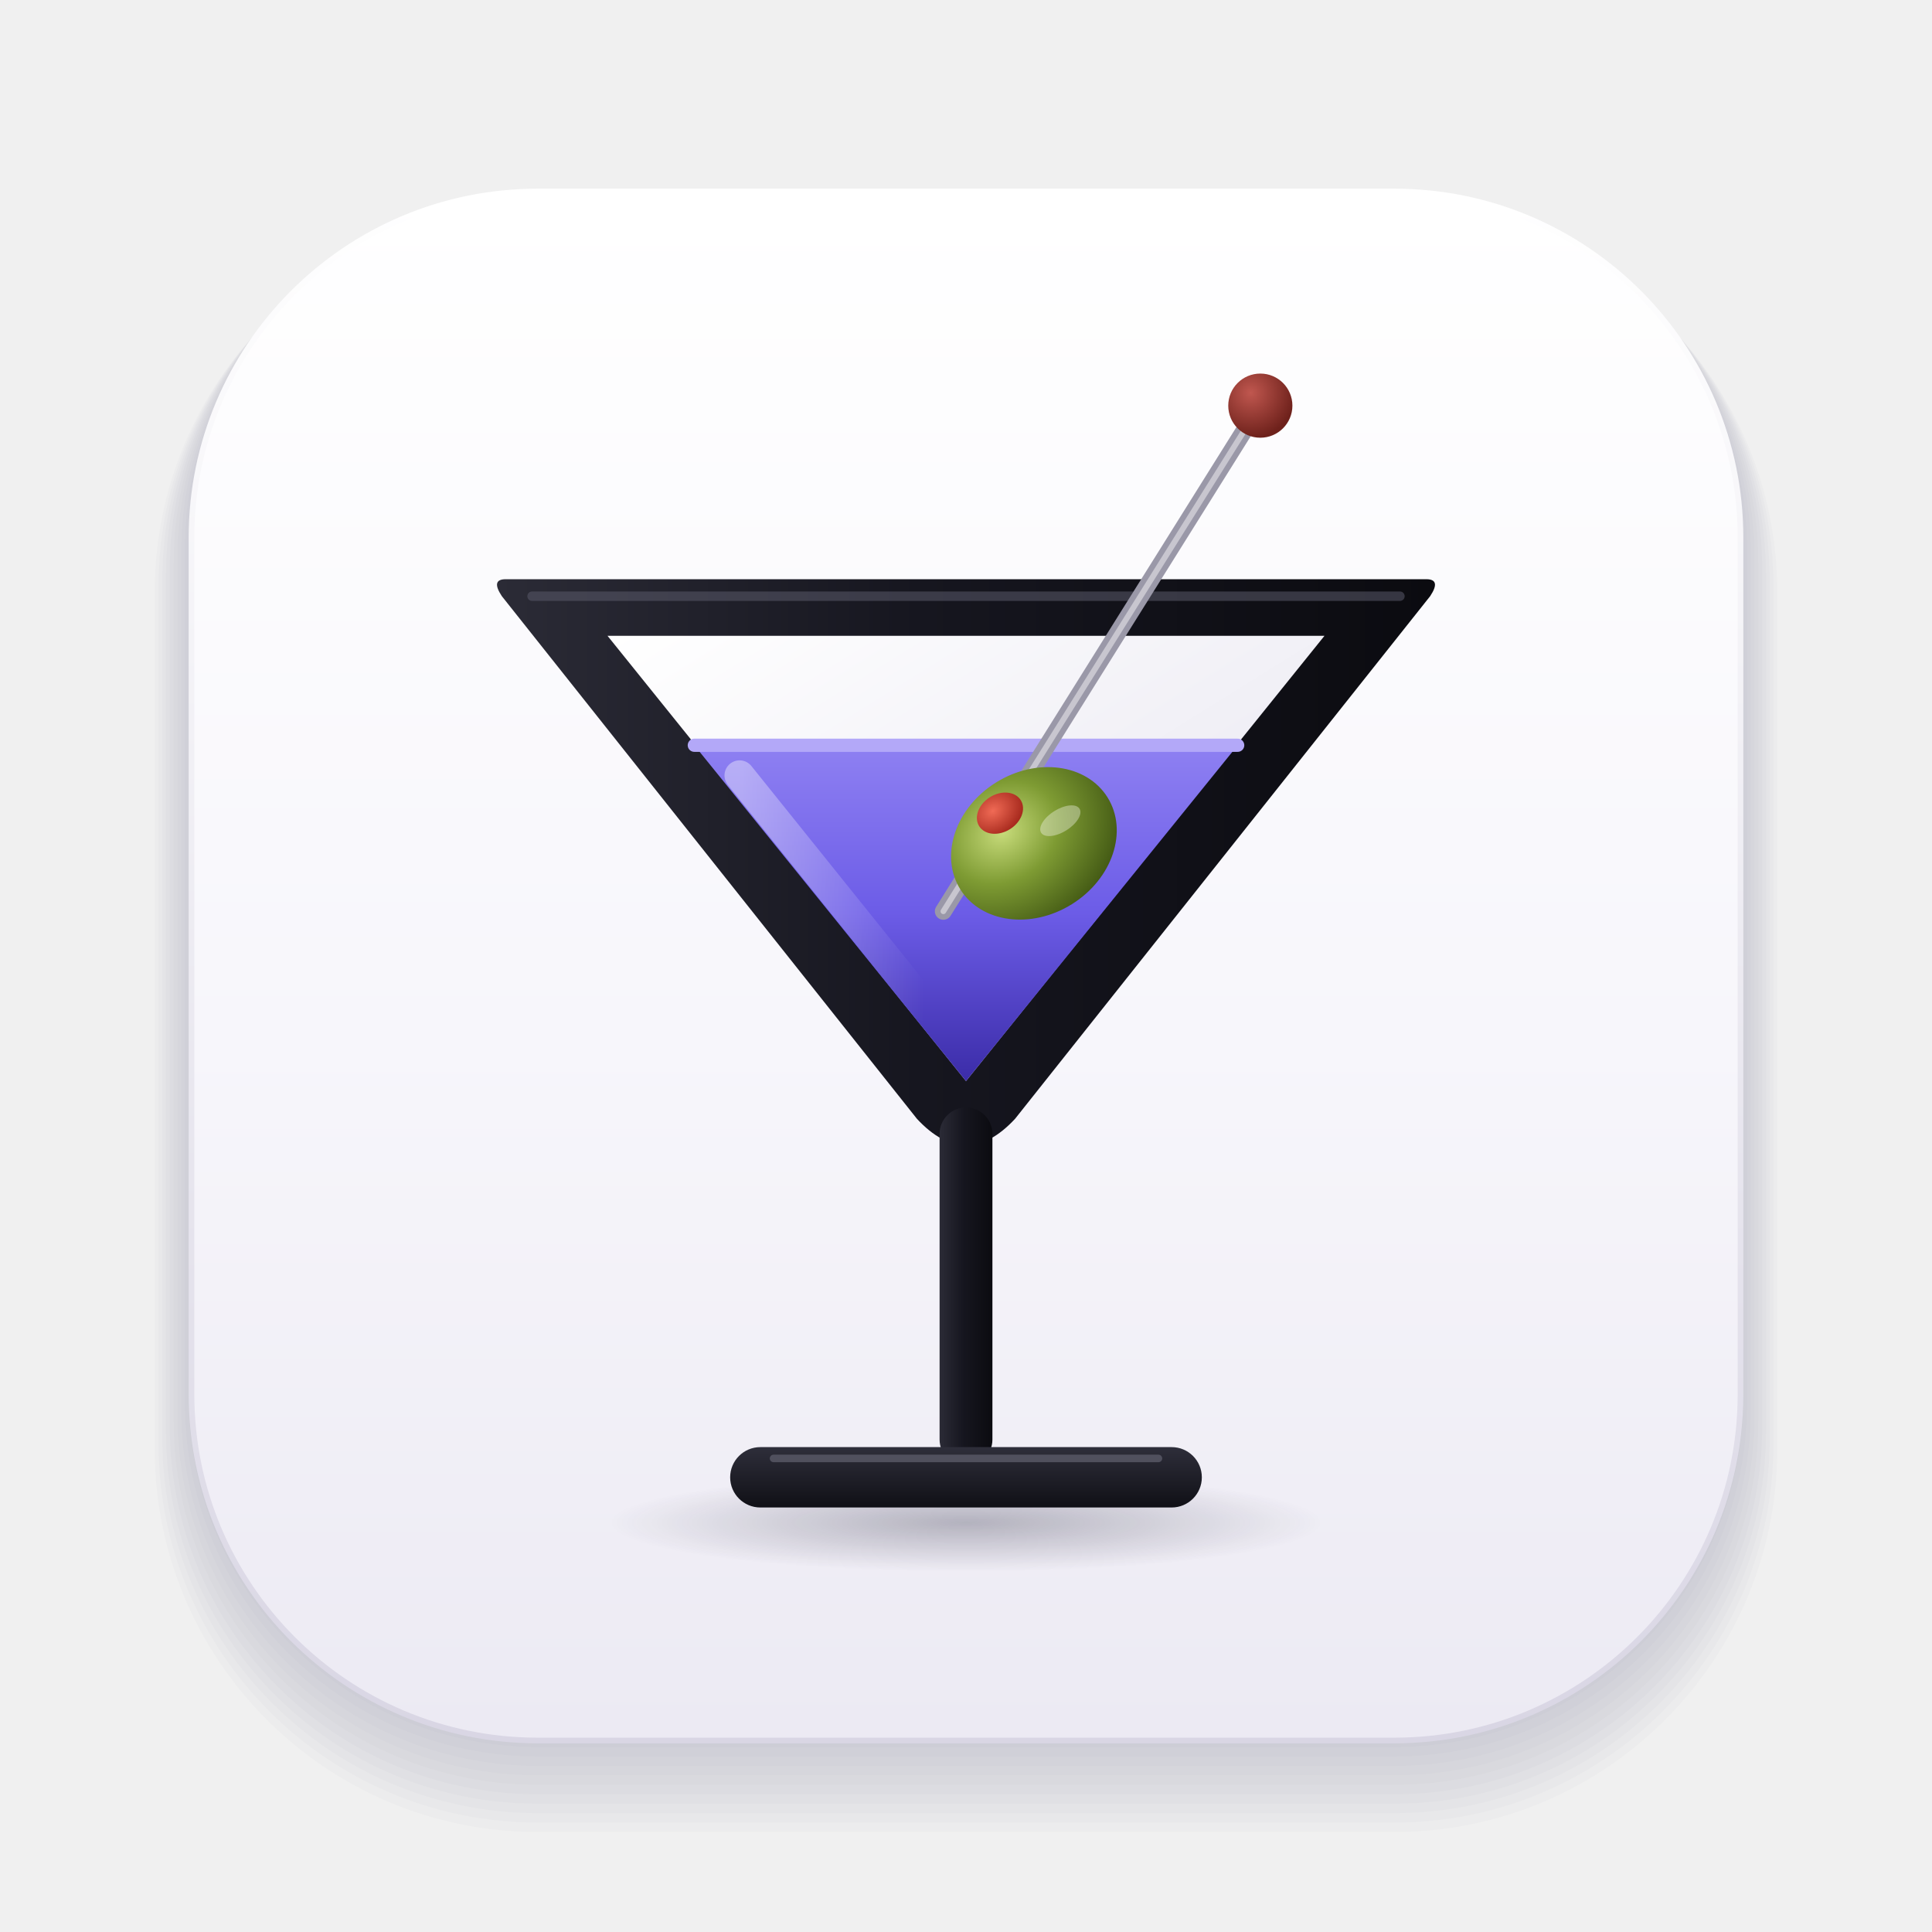
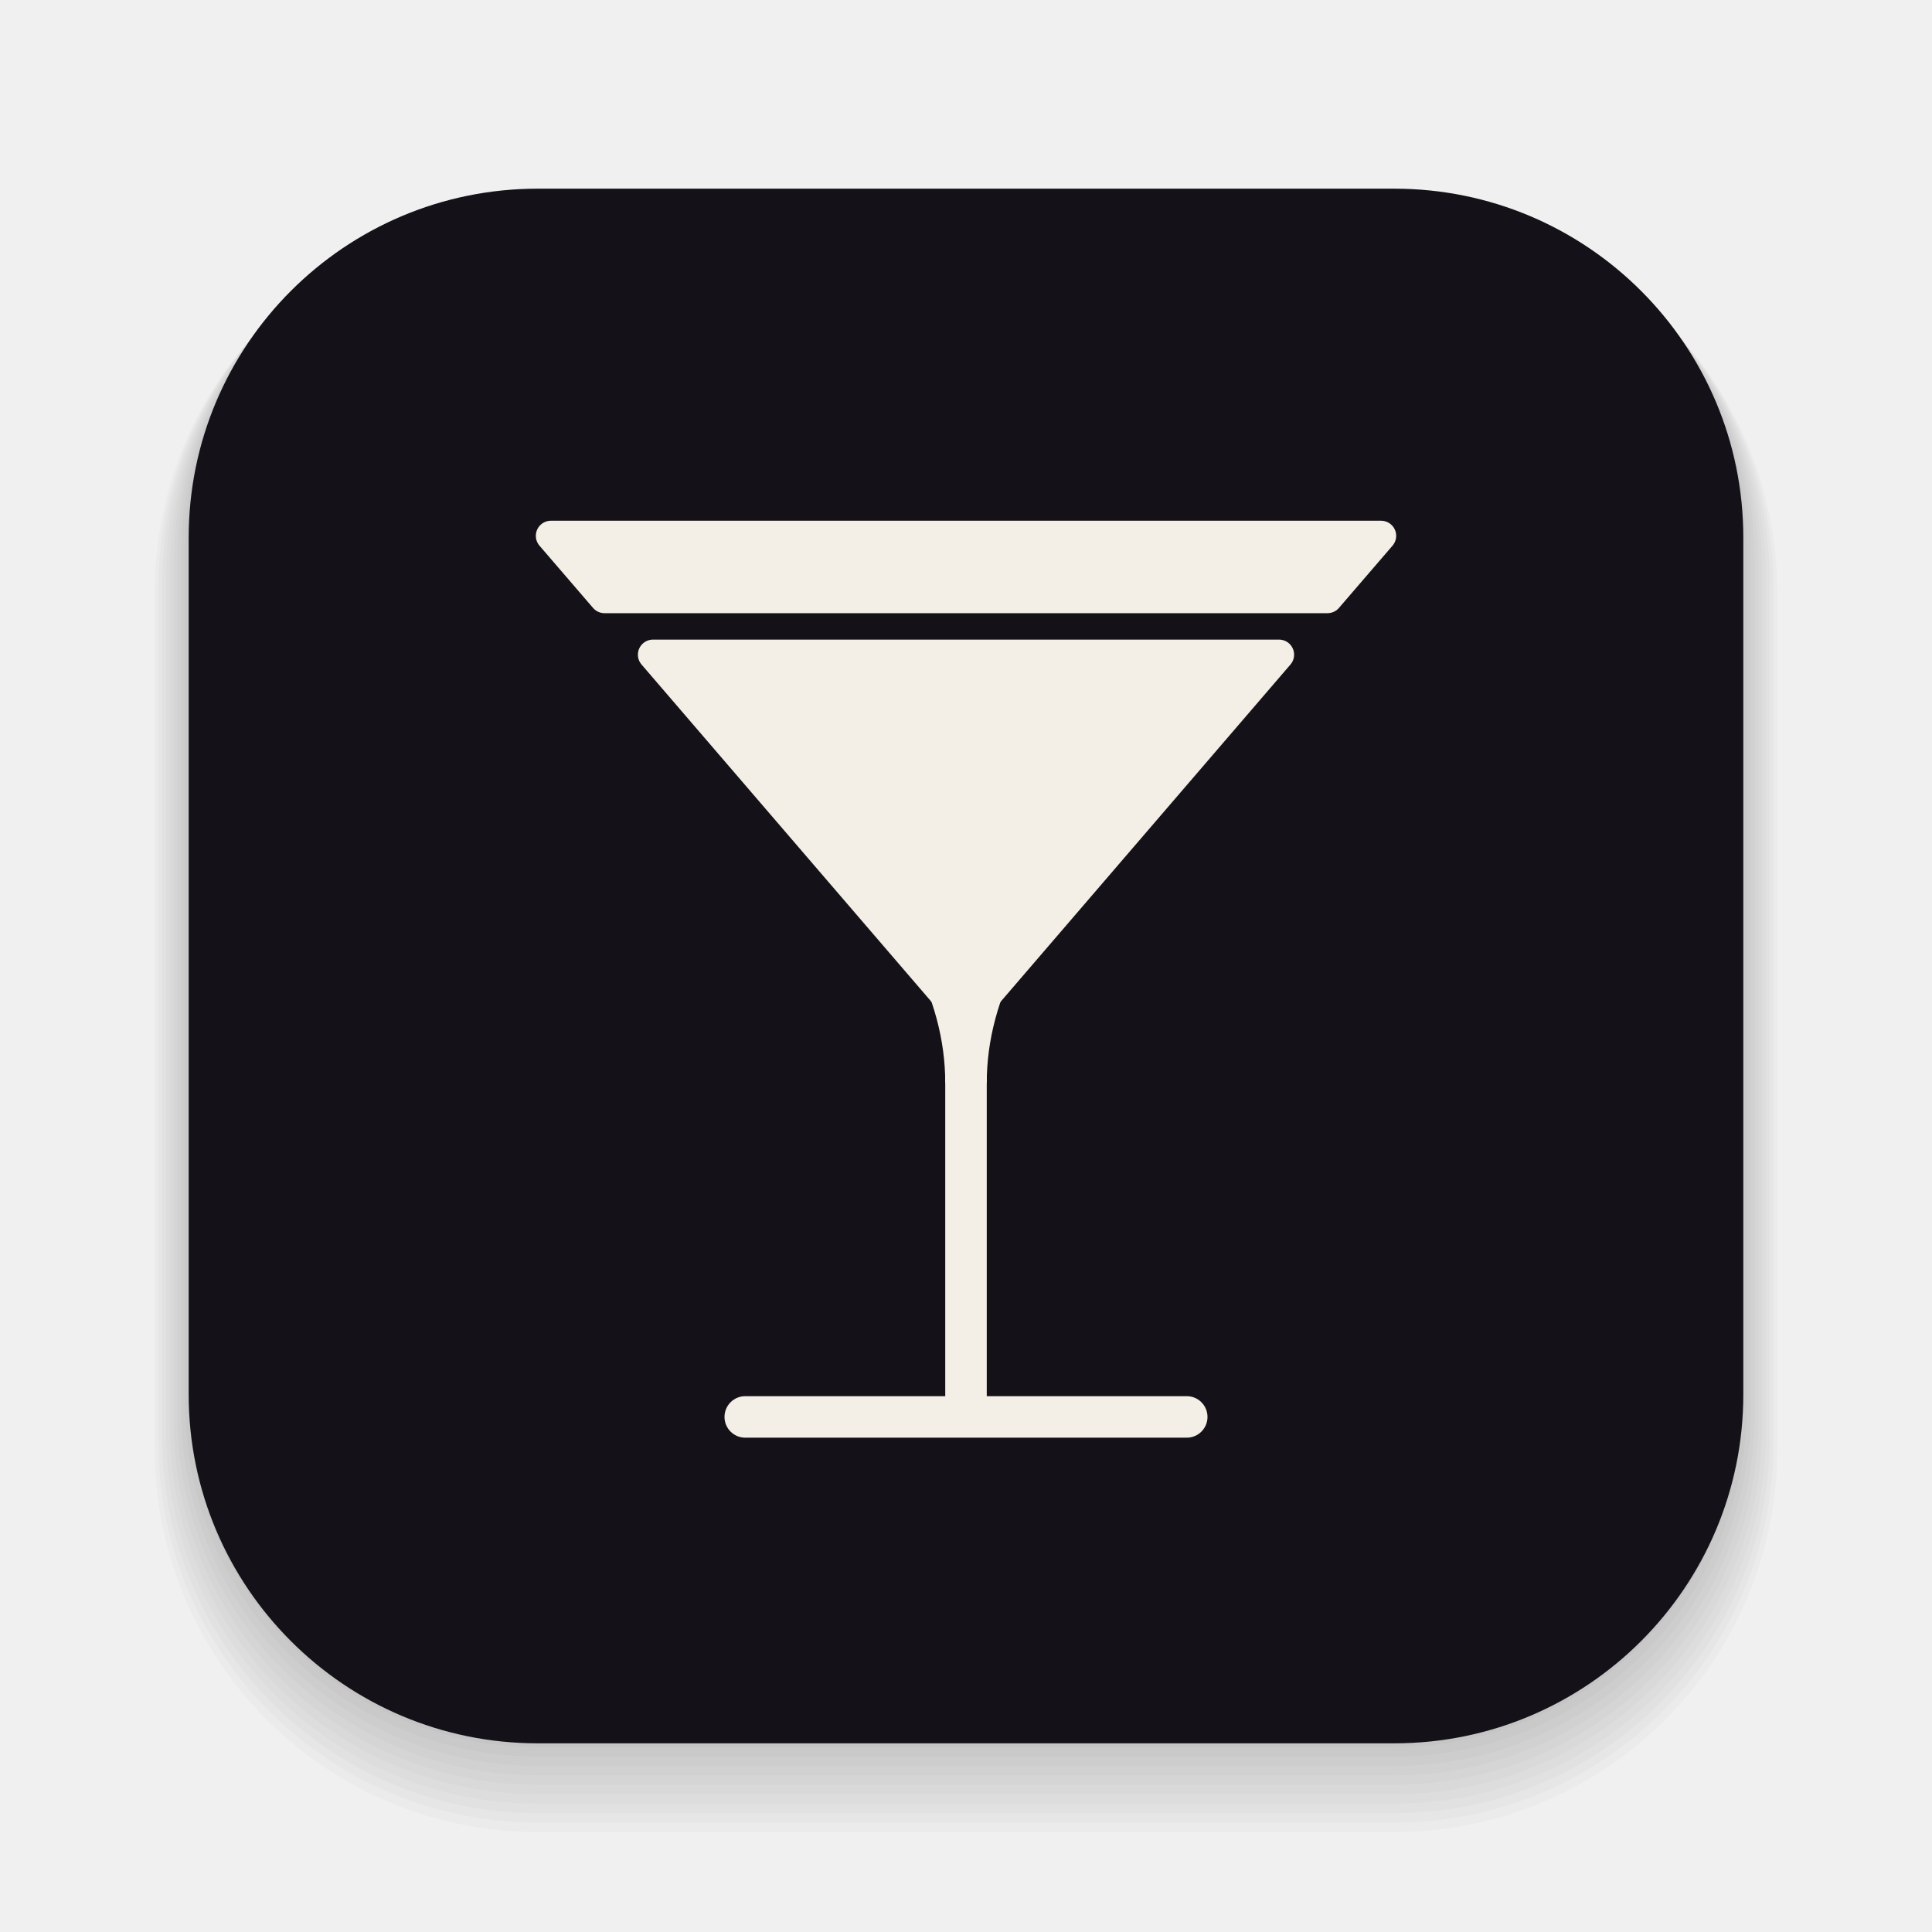
<svg xmlns="http://www.w3.org/2000/svg" width="1024" height="1024" viewBox="0 0 1024 1024">
-   <defs>
-     <linearGradient id="tile" x1="0" y1="0" x2="0" y2="1">
-       <stop offset="0" stop-color="#FFFFFF" />
-       <stop offset="0.55" stop-color="#F7F6FB" />
-       <stop offset="1" stop-color="#ECEAF3" />
-     </linearGradient>
-     <linearGradient id="tileEdge" x1="0" y1="0" x2="0" y2="1">
-       <stop offset="0" stop-color="#FFFFFF" />
-       <stop offset="1" stop-color="#D9D6E4" />
-     </linearGradient>
-     <linearGradient id="ink" x1="0" y1="0" x2="1" y2="0">
-       <stop offset="0" stop-color="#2B2B36" />
-       <stop offset="0.45" stop-color="#16161F" />
-       <stop offset="1" stop-color="#0B0B10" />
-     </linearGradient>
-     <linearGradient id="inkV" x1="0" y1="0" x2="0" y2="1">
-       <stop offset="0" stop-color="#2E2E3A" />
-       <stop offset="1" stop-color="#101016" />
-     </linearGradient>
-     <linearGradient id="glassIn" x1="0" y1="0" x2="1" y2="1">
-       <stop offset="0" stop-color="#FFFFFF" />
-       <stop offset="1" stop-color="#E4E2EE" />
-     </linearGradient>
-     <linearGradient id="liquid" x1="0" y1="0" x2="0" y2="1">
-       <stop offset="0" stop-color="#8E80F2" />
-       <stop offset="0.5" stop-color="#6C5CE7" />
-       <stop offset="1" stop-color="#3B2CA8" />
-     </linearGradient>
-     <linearGradient id="liquidSheen" x1="0" y1="0" x2="1" y2="0">
-       <stop offset="0" stop-color="#FFFFFF" stop-opacity="0.38" />
-       <stop offset="1" stop-color="#FFFFFF" stop-opacity="0" />
-     </linearGradient>
-     <radialGradient id="olive" cx="0.38" cy="0.32" r="0.75">
-       <stop offset="0" stop-color="#C7DB7A" />
-       <stop offset="0.45" stop-color="#7E9B33" />
-       <stop offset="1" stop-color="#3F5512" />
-     </radialGradient>
-     <radialGradient id="pimento" cx="0.4" cy="0.35" r="0.7">
-       <stop offset="0" stop-color="#F06A55" />
-       <stop offset="1" stop-color="#A3261A" />
-     </radialGradient>
-     <radialGradient id="pickHead" cx="0.35" cy="0.3" r="0.7">
-       <stop offset="0" stop-color="#C0574F" />
-       <stop offset="1" stop-color="#6E211B" />
-     </radialGradient>
-     <radialGradient id="contact" cx="0.5" cy="0.5" r="0.5">
-       <stop offset="0" stop-color="#1A1830" stop-opacity="0.28" />
-       <stop offset="1" stop-color="#1A1830" stop-opacity="0" />
-     </radialGradient>
-   </defs>
-   <rect x="100" y="102" width="824" height="824" rx="185" fill="#1A1830" opacity="0.018" />
-   <rect x="98" y="103" width="828" height="828" rx="187" fill="#1A1830" opacity="0.018" />
-   <rect x="96" y="104" width="832" height="832" rx="189" fill="#1A1830" opacity="0.018" />
-   <rect x="94" y="105" width="836" height="836" rx="191" fill="#1A1830" opacity="0.018" />
-   <rect x="92" y="106" width="840" height="840" rx="193" fill="#1A1830" opacity="0.018" />
-   <rect x="90" y="107" width="844" height="844" rx="195" fill="#1A1830" opacity="0.018" />
-   <rect x="88" y="108" width="848" height="848" rx="197" fill="#1A1830" opacity="0.018" />
-   <rect x="86" y="109" width="852" height="852" rx="199" fill="#1A1830" opacity="0.018" />
-   <rect x="84" y="110" width="856" height="856" rx="201" fill="#1A1830" opacity="0.018" />
-   <rect x="82" y="111" width="860" height="860" rx="203" fill="#1A1830" opacity="0.018" />
-   <rect x="100" y="100" width="824" height="824" rx="185" fill="url(#tileEdge)" />
-   <rect x="103" y="103" width="818" height="818" rx="182" fill="url(#tile)" />
-   <g transform="translate(512 512) scale(1.0) translate(-512 -505)">
-     <ellipse cx="512" cy="800" rx="190" ry="26" fill="url(#contact)" />
-     <path d="M 268 300 Q 260 300 266 309 L 486 586 Q 512 614 538 586 L 758 309 Q 764 300 756 300 Z" fill="url(#ink)" />
-     <path d="M 322 330 L 702 330 L 512 566 Z" fill="url(#glassIn)" />
-     <path d="M 368 388 L 656 388 L 512 566 Z" fill="url(#liquid)" />
-     <path d="M 368 388 L 656 388" stroke="#B3A8F8" stroke-width="7" stroke-linecap="round" />
-     <path d="M 392 404 L 490 526" stroke="url(#liquidSheen)" stroke-width="16" stroke-linecap="round" />
-     <path d="M 282 309 L 742 309" stroke="#5A5A6A" stroke-width="5" stroke-linecap="round" opacity="0.55" />
-     <path d="M 664 214 L 500 476" stroke="#9A98A8" stroke-width="9" stroke-linecap="round" />
-     <path d="M 664 214 L 500 476" stroke="#FFFFFF" stroke-width="3" stroke-linecap="round" opacity="0.45" />
-     <circle cx="668" cy="208" r="17" fill="url(#pickHead)" />
-     <ellipse cx="548" cy="440" rx="46" ry="38" transform="rotate(-32 548 440)" fill="url(#olive)" />
-     <ellipse cx="530" cy="424" rx="13" ry="10" transform="rotate(-32 530 424)" fill="url(#pimento)" />
-     <ellipse cx="562" cy="428" rx="12" ry="6" transform="rotate(-32 562 428)" fill="#FFFFFF" opacity="0.35" />
-     <rect x="498.0" y="580" width="28" height="190" rx="14.0" fill="url(#ink)" />
-     <rect x="387.0" y="760.0" width="250" height="32" rx="16.0" fill="url(#inkV)" />
-     <path d="M 410 766 L 614 766" stroke="#6A6A7A" stroke-width="4" stroke-linecap="round" opacity="0.6" />
+   <rect x="100" y="102" width="824" height="824" rx="185" fill="#0A0910" opacity="0.022" />
+   <rect x="98" y="103" width="828" height="828" rx="187" fill="#0A0910" opacity="0.022" />
+   <rect x="96" y="104" width="832" height="832" rx="189" fill="#0A0910" opacity="0.022" />
+   <rect x="94" y="105" width="836" height="836" rx="191" fill="#0A0910" opacity="0.022" />
+   <rect x="92" y="106" width="840" height="840" rx="193" fill="#0A0910" opacity="0.022" />
+   <rect x="90" y="107" width="844" height="844" rx="195" fill="#0A0910" opacity="0.022" />
+   <rect x="88" y="108" width="848" height="848" rx="197" fill="#0A0910" opacity="0.022" />
+   <rect x="86" y="109" width="852" height="852" rx="199" fill="#0A0910" opacity="0.022" />
+   <rect x="84" y="110" width="856" height="856" rx="201" fill="#0A0910" opacity="0.022" />
+   <rect x="82" y="111" width="860" height="860" rx="203" fill="#0A0910" opacity="0.022" />
+   <rect x="100" y="100" width="824" height="824" rx="185" fill="#141218" />
+   <g transform="translate(512 512) scale(1.0) translate(-512 -524)">
+     <path d="M 482.8 518 Q 501.0 552 501.0 586 L 523.0 586 Q 523.0 552 541.2 518 Z" fill="#F3EFE6" />
+     <rect x="501.0" y="548" width="22" height="206" fill="#F3EFE6" />
+     <rect x="384" y="752" width="256" height="22" rx="11.0" fill="#F3EFE6" />
+     <path d="M 292 296 L 732 296 L 703.6 329.0 L 320.4 329.0 Z" fill="#F3EFE6" stroke="#F3EFE6" stroke-width="16" stroke-linejoin="round" />
+     <path d="M 346.1 359.0 L 677.9 359.0 L 512 552 Z" fill="#F3EFE6" stroke="#F3EFE6" stroke-width="16" stroke-linejoin="round" />
  </g>
</svg>
